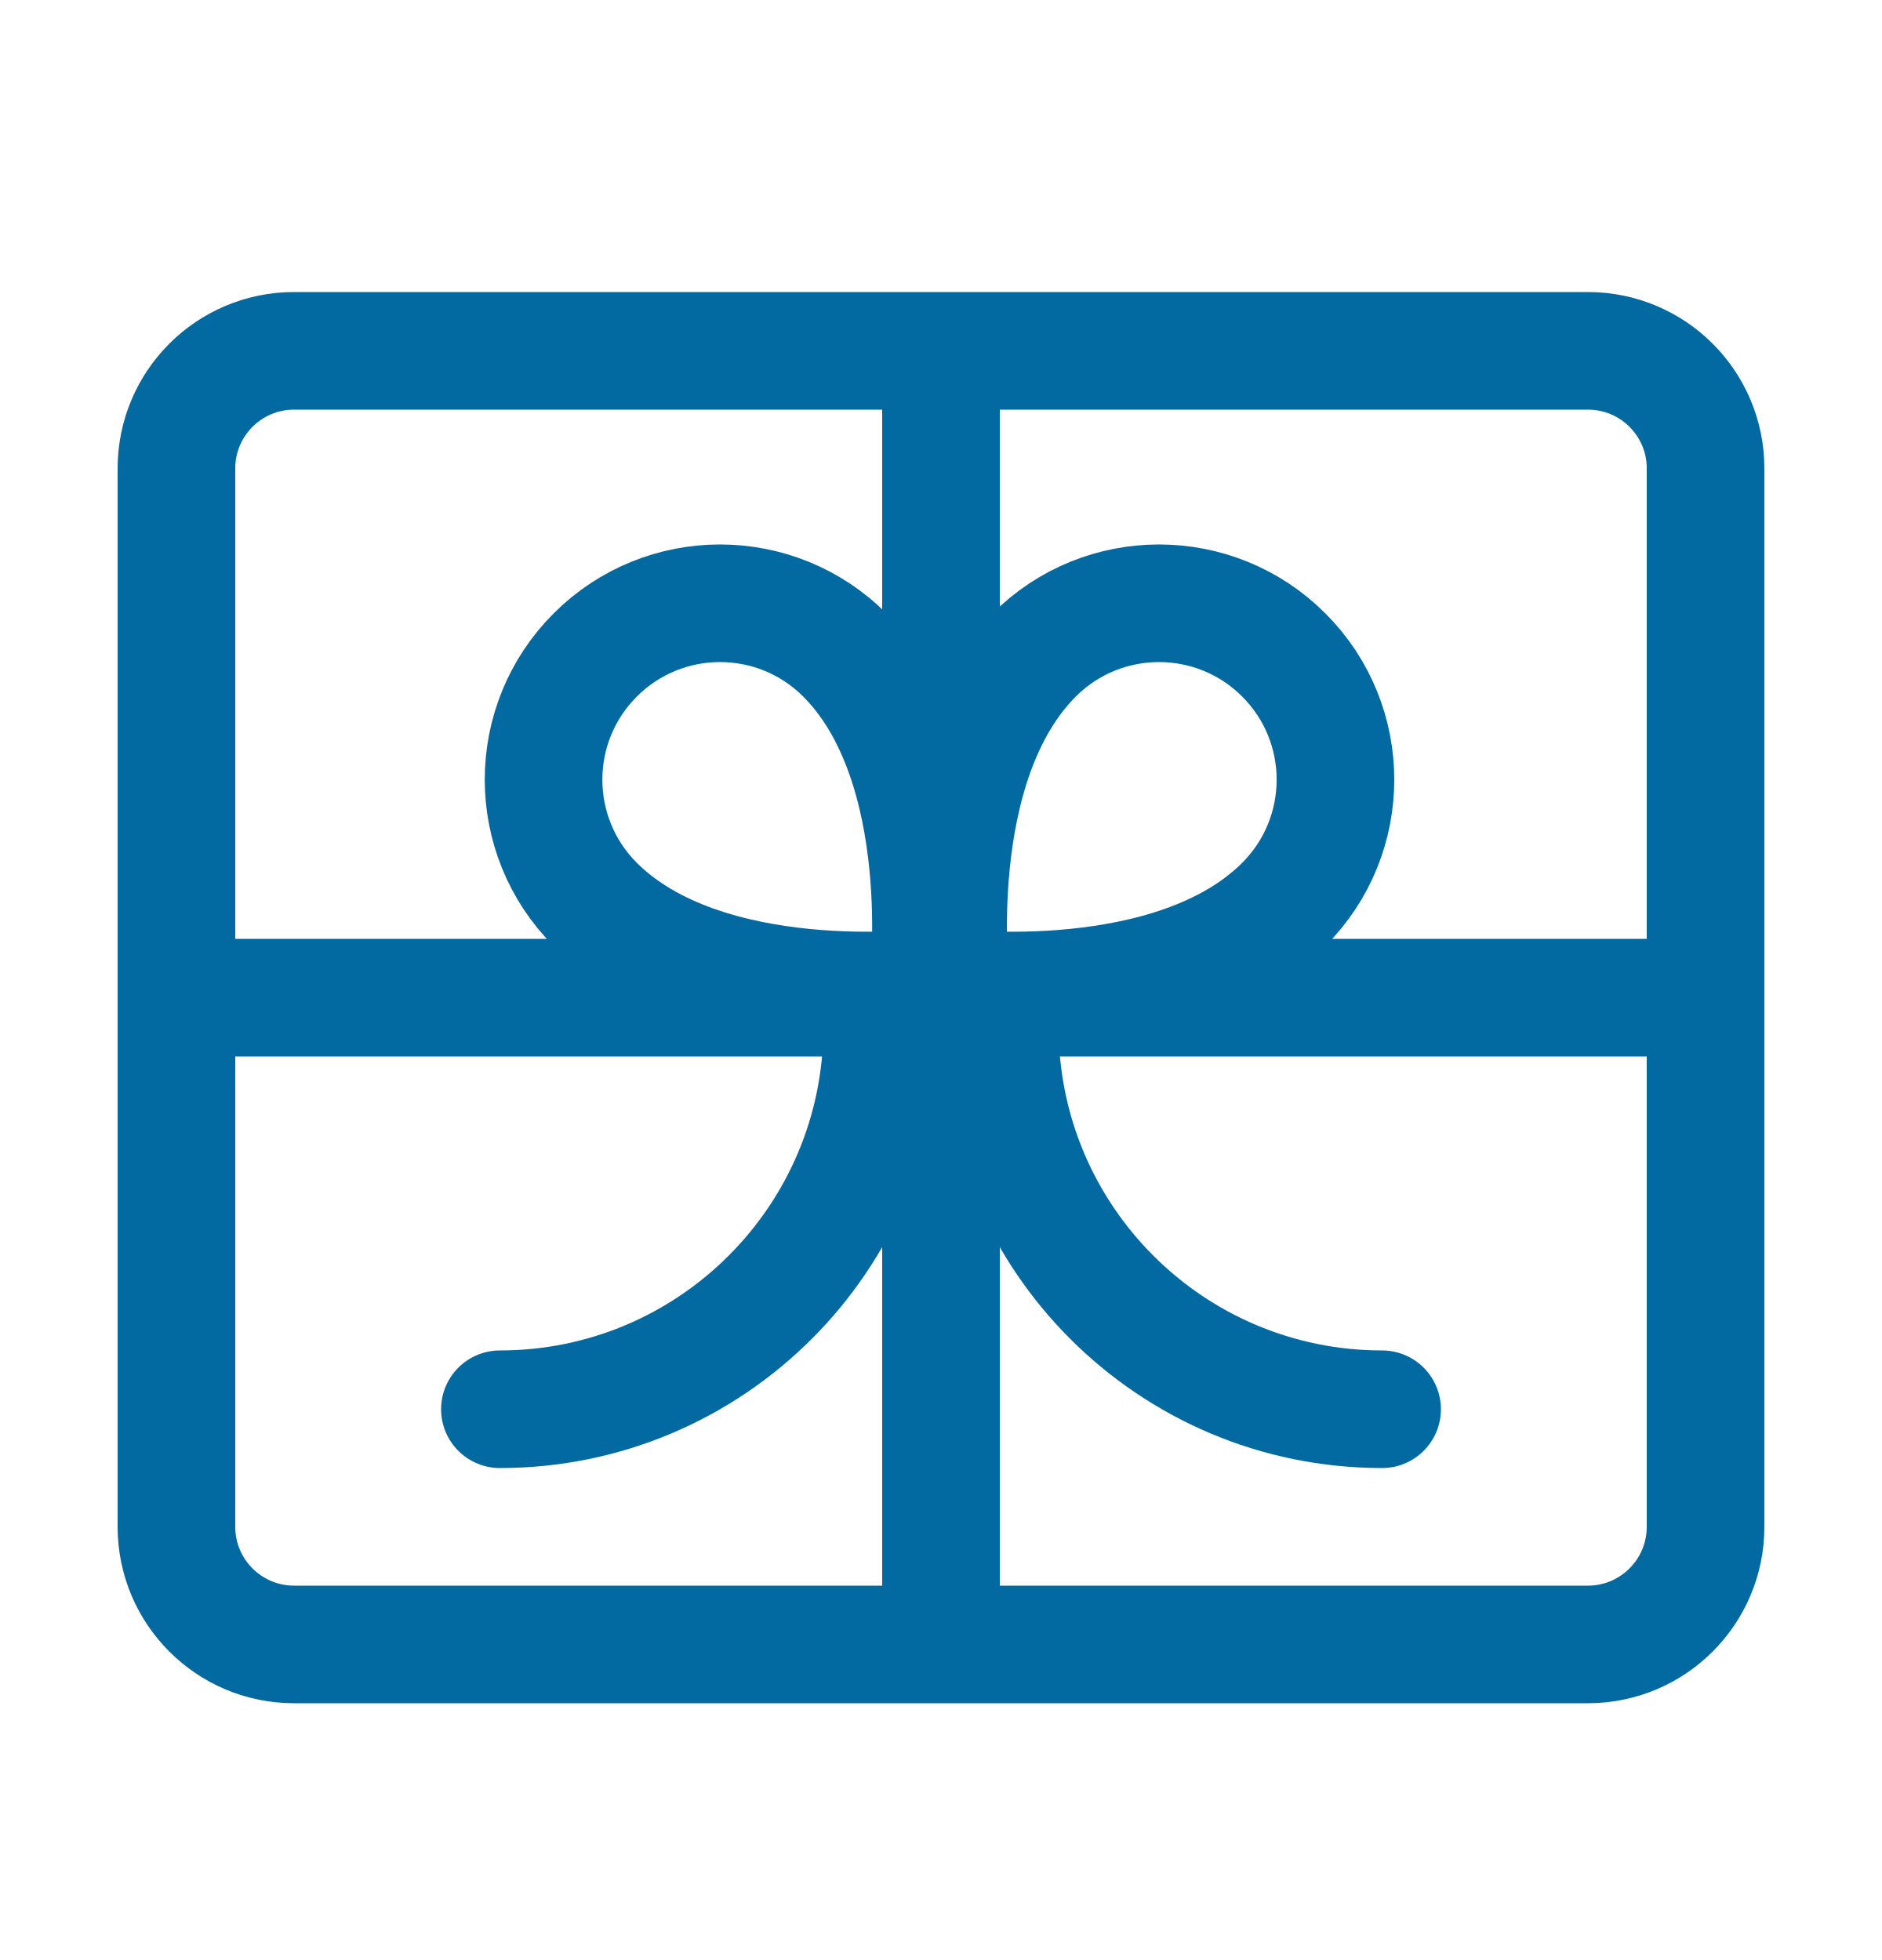
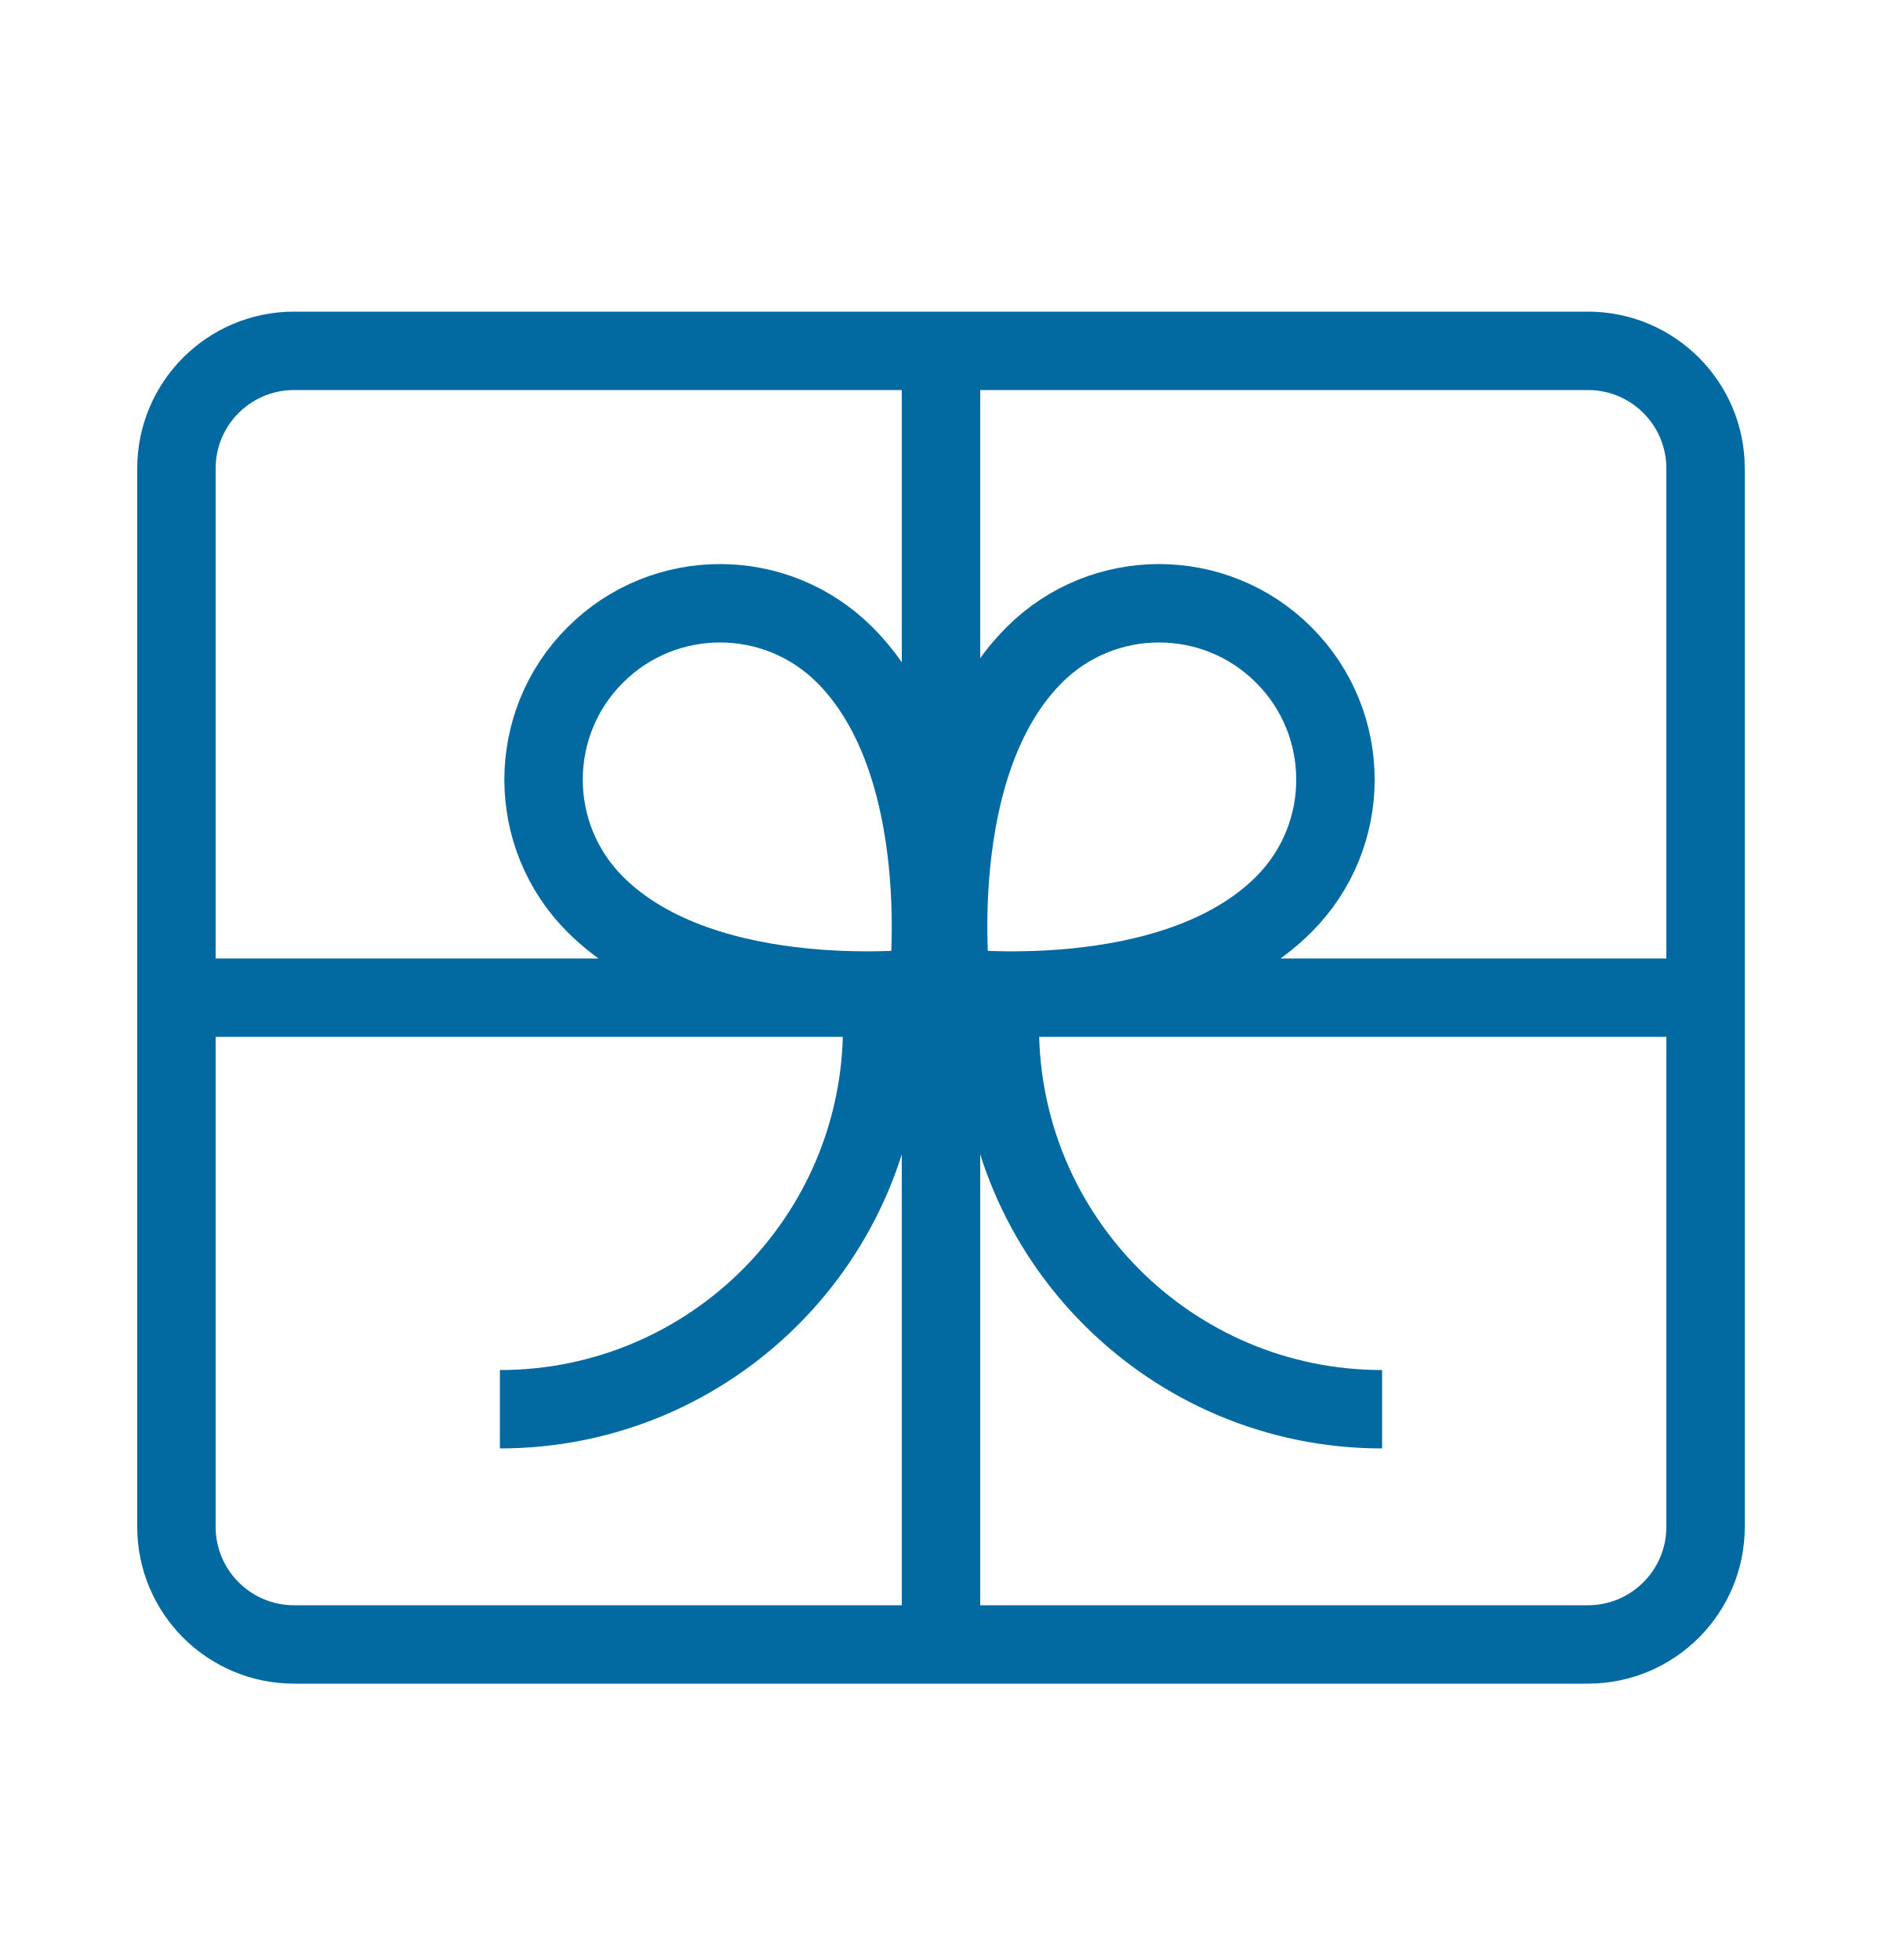
<svg xmlns="http://www.w3.org/2000/svg" width="24" height="25" viewBox="0 0 24 25" fill="none">
  <g id="heroicons-outline/gift-top">
-     <path id="Vector" d="M12 4.475V20.975M2.25 12.725H21.75M6.375 17.975C9.067 17.975 11.25 15.792 11.25 13.1V12.725M17.625 17.975C14.933 17.975 12.75 15.792 12.75 13.1V12.725M3.75 20.975H20.25C21.078 20.975 21.75 20.303 21.75 19.475V5.975C21.75 5.146 21.078 4.475 20.25 4.475H3.75C2.922 4.475 2.25 5.146 2.25 5.975V19.475C2.25 20.303 2.922 20.975 3.75 20.975ZM16.371 11.536C14.962 12.945 12.129 12.596 12.129 12.596C12.129 12.596 11.78 9.763 13.189 8.354C14.068 7.475 15.493 7.475 16.371 8.354C17.25 9.232 17.25 10.657 16.371 11.536ZM10.773 8.354C12.182 9.763 11.834 12.596 11.834 12.596C11.834 12.596 9 12.945 7.591 11.536C6.712 10.657 6.712 9.232 7.591 8.354C8.47 7.475 9.894 7.475 10.773 8.354Z" stroke="#0369A1" stroke-width="1.5" stroke-linecap="round" stroke-linejoin="round" />
+     <path id="Vector" d="M12 4.475V20.975M2.25 12.725H21.75M6.375 17.975C9.067 17.975 11.25 15.792 11.25 13.1V12.725M17.625 17.975C14.933 17.975 12.75 15.792 12.75 13.1V12.725M3.75 20.975H20.25C21.078 20.975 21.75 20.303 21.75 19.475V5.975C21.75 5.146 21.078 4.475 20.25 4.475H3.75C2.922 4.475 2.25 5.146 2.25 5.975V19.475C2.25 20.303 2.922 20.975 3.75 20.975ZM16.371 11.536C14.962 12.945 12.129 12.596 12.129 12.596C12.129 12.596 11.78 9.763 13.189 8.354C14.068 7.475 15.493 7.475 16.371 8.354C17.25 9.232 17.25 10.657 16.371 11.536ZM10.773 8.354C12.182 9.763 11.834 12.596 11.834 12.596C11.834 12.596 9 12.945 7.591 11.536C6.712 10.657 6.712 9.232 7.591 8.354C8.47 7.475 9.894 7.475 10.773 8.354Z" stroke="#0369A1" strokeWidth="1.5" strokeLinecap="round" strokeLinejoin="round" />
  </g>
</svg>
